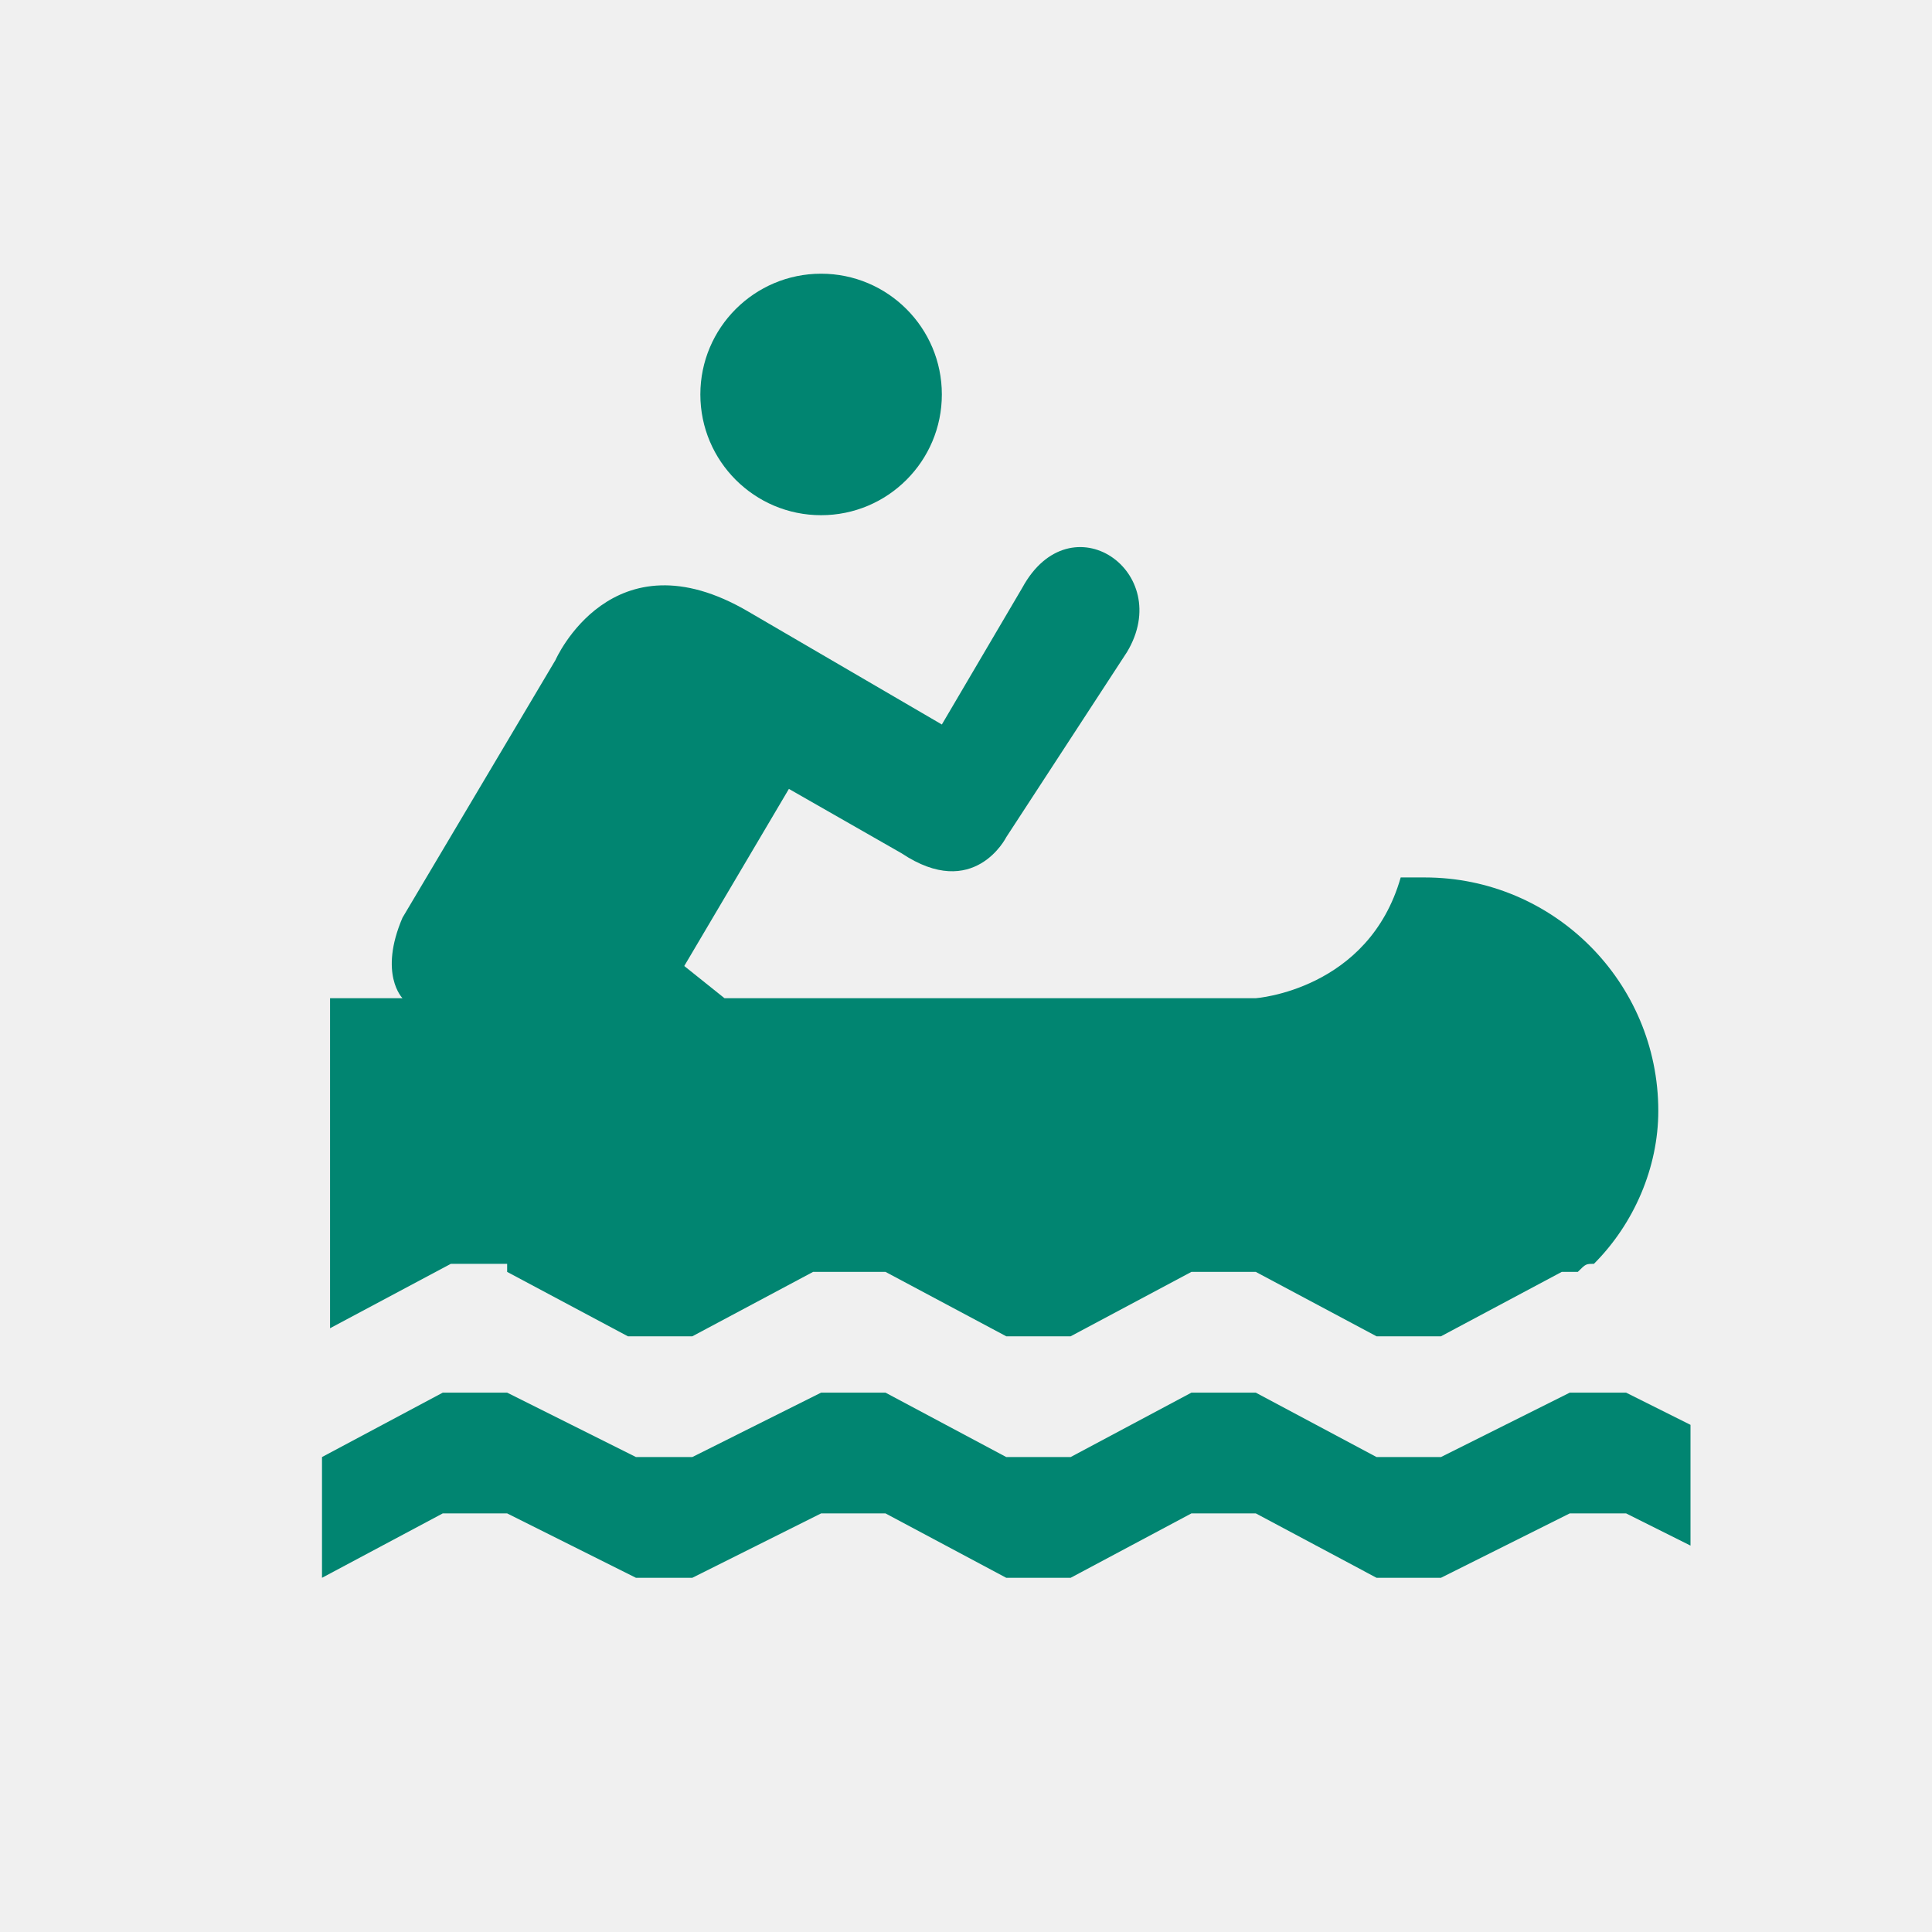
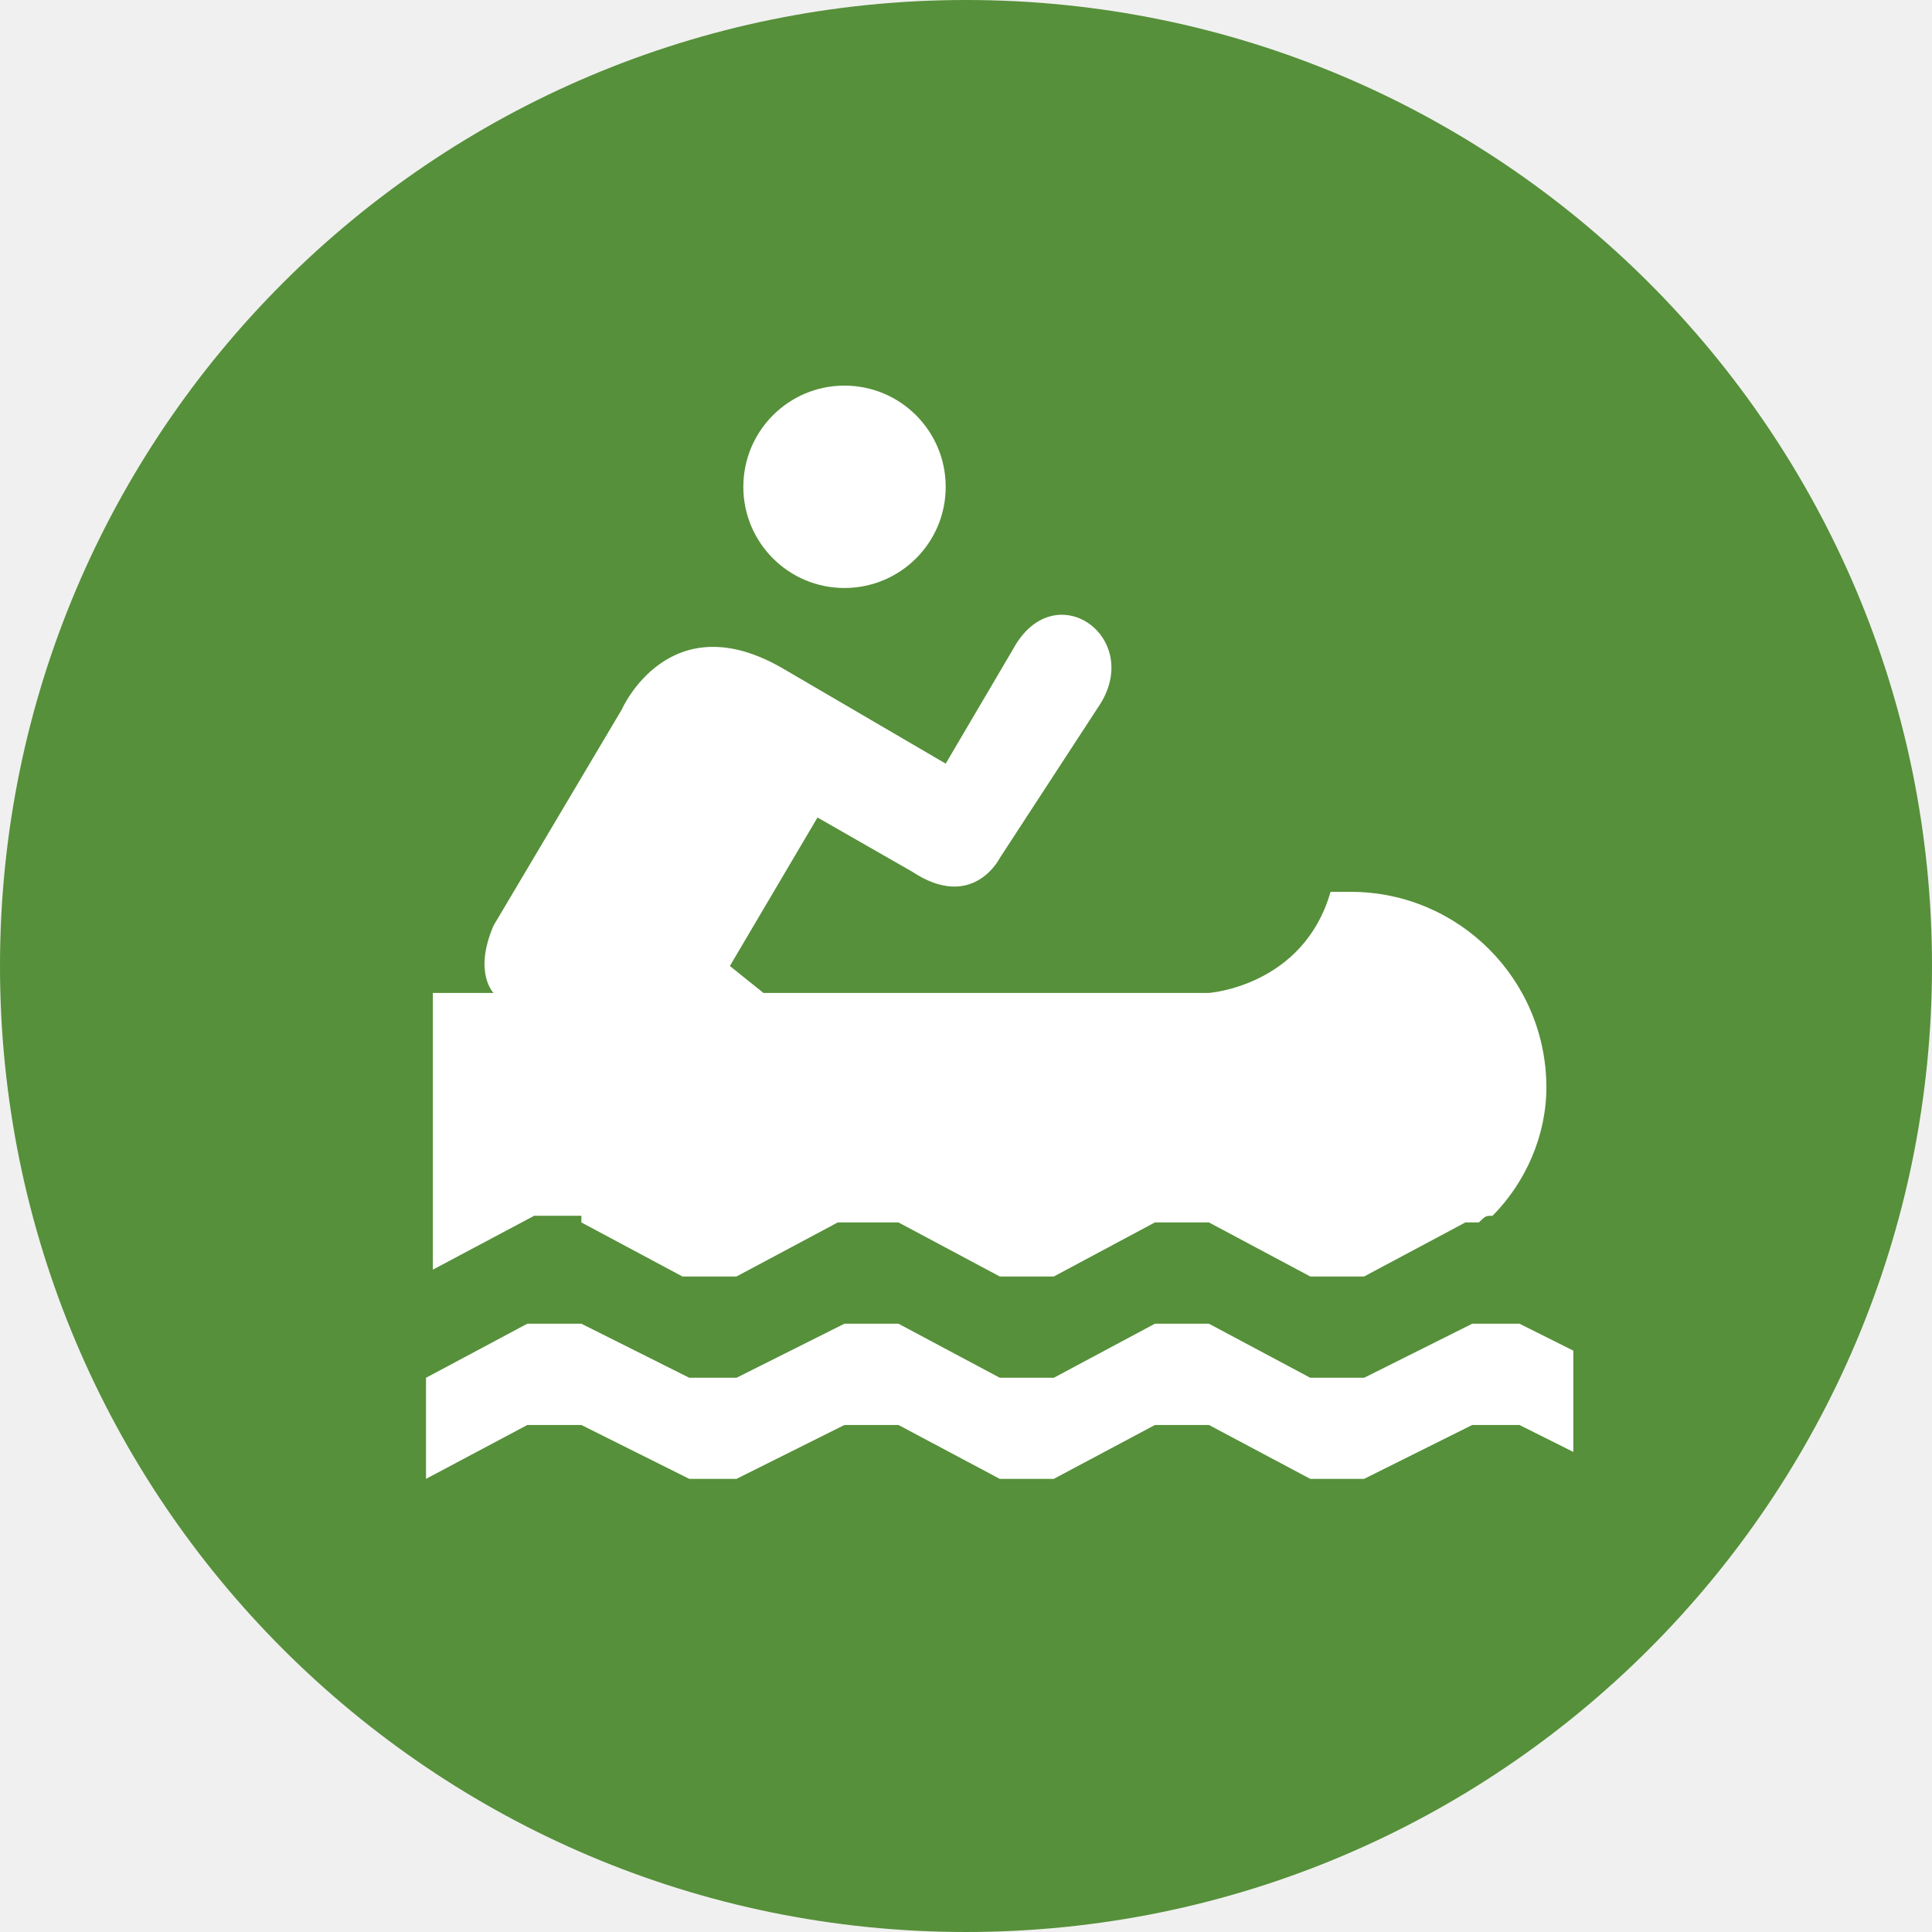
- <svg xmlns="http://www.w3.org/2000/svg" width="24" height="24" xml:space="preserve" overflow="hidden">
-   <g transform="translate(-628 -348)">
-     <path d="M634.3 363.8 635.8 364.6 636.6 364.6 638.1 363.8 639 363.8 640.5 364.6 641.3 364.6 642.8 363.8 643.6 363.8 645.1 364.6 645.9 364.6 647.4 363.8 647.6 363.8C647.7 363.7 647.7 363.7 647.8 363.7 648.3 363.2 648.6 362.5 648.6 361.8 648.6 360.2 647.3 358.9 645.7 358.9L645.4 358.9C645 360.3 643.6 360.4 643.6 360.4L637 360.4 636.5 360 637.8 357.8 639.2 358.6C640.1 359.2 640.5 358.4 640.5 358.4L642 356.1C642.6 355.1 641.3 354.2 640.7 355.3L639.7 357 637.3 355.6C635.6 354.6 634.9 356.2 634.9 356.2L633 359.4C632.7 360.1 633 360.4 633 360.4L632.1 360.4 632.1 364.5 633.6 363.7 634.3 363.7 634.3 363.8Z" fill="#018571" />
-     <path d="M648.2 365.3 647.5 365.3 645.9 366.1 645.1 366.1 643.6 365.3 642.8 365.3 641.3 366.1 640.5 366.1 639 365.3 638.2 365.3 636.6 366.1 635.9 366.1 634.3 365.3 633.5 365.3 632 366.1 632 367.6 633.5 366.8 634.3 366.8 635.9 367.6 636.6 367.6 638.2 366.8 639 366.8 640.5 367.6 641.3 367.6 642.8 366.8 643.6 366.8 645.1 367.6 645.9 367.6 647.5 366.8 648.2 366.8 649 367.2 649 365.7Z" fill="#018571" />
-     <path d="M639.7 352.9C639.7 353.728 639.028 354.4 638.2 354.4 637.372 354.4 636.7 353.728 636.7 352.9 636.7 352.072 637.372 351.4 638.2 351.4 639.028 351.4 639.7 352.072 639.7 352.9Z" fill="#018571" />
+ <svg xmlns="http://www.w3.org/2000/svg" width="99" height="99" xml:space="preserve" overflow="hidden">
+   <defs>
+     <clipPath id="clip0">
+       <rect x="1871" y="1058" width="99" height="99" />
+     </clipPath>
+   </defs>
+   <g clip-path="url(#clip0)" transform="translate(-1871 -1058)">
+     <path d="M1871 1107.5C1871 1080.16 1893.16 1058 1920.5 1058 1947.84 1058 1970 1080.16 1970 1107.5 1970 1134.84 1947.84 1157 1920.5 1157 1893.16 1157 1871 1134.84 1871 1107.5Z" fill="#56903A" fill-rule="evenodd" />
+     <g>
+       <g>
+         <g>
+           <path d="M1900.79 1120.64 1905.97 1123.41 1908.74 1123.41 1913.93 1120.64 1917.04 1120.64 1922.23 1123.41 1925 1123.41 1930.18 1120.64 1932.95 1120.64 1938.14 1123.41 1940.9 1123.41 1946.09 1120.64 1946.78 1120.64C1947.13 1120.3 1947.13 1120.3 1947.48 1120.3 1949.2 1118.57 1950.24 1116.15 1950.24 1113.73 1950.24 1108.19 1945.75 1103.7 1940.21 1103.7L1939.18 1103.7C1937.79 1108.54 1932.95 1108.88 1932.95 1108.88L1910.12 1108.88 1908.4 1107.5 1912.89 1099.89 1917.73 1102.66C1920.85 1104.73 1922.23 1101.97 1922.23 1101.97L1927.42 1094.01C1929.49 1090.55 1925 1087.44 1922.92 1091.25L1919.46 1097.13 1911.16 1092.28C1905.28 1088.83 1902.86 1094.36 1902.86 1094.36L1896.29 1105.43C1895.25 1107.85 1896.29 1108.88 1896.29 1108.88L1893.18 1108.88 1893.18 1123.06 1898.37 1120.3 1900.79 1120.3 1900.79 1120.64Z" fill="#FFFFFF" />
+           <path d="M1948.86 1125.83 1946.44 1125.83 1940.9 1128.6 1938.14 1128.6 1932.95 1125.83 1930.18 1125.83 1925 1128.6 1922.23 1128.6 1917.04 1125.83 1914.27 1125.83 1908.74 1128.6 1906.32 1128.6 1900.79 1125.83 1898.02 1125.83 1892.83 1128.6 1892.83 1133.78 1898.02 1131.02 1900.79 1131.02 1906.32 1133.78 1908.74 1133.78 1914.27 1131.02 1917.04 1131.02 1922.23 1133.78 1925 1133.78 1930.18 1131.02 1932.95 1131.02 1938.14 1133.78 1940.9 1133.78 1946.44 1131.02 1948.86 1131.02 1951.62 1132.4 1951.62 1127.21Z" fill="#FFFFFF" />
+           <path d="M1919.46 1082.95C1919.46 1085.81 1917.14 1088.13 1914.27 1088.13 1911.41 1088.13 1909.09 1085.81 1909.09 1082.95 1909.09 1080.08 1911.41 1077.76 1914.27 1077.76 1917.14 1077.76 1919.46 1080.08 1919.46 1082.95Z" fill="#FFFFFF" />
+         </g>
+       </g>
+     </g>
  </g>
</svg>
